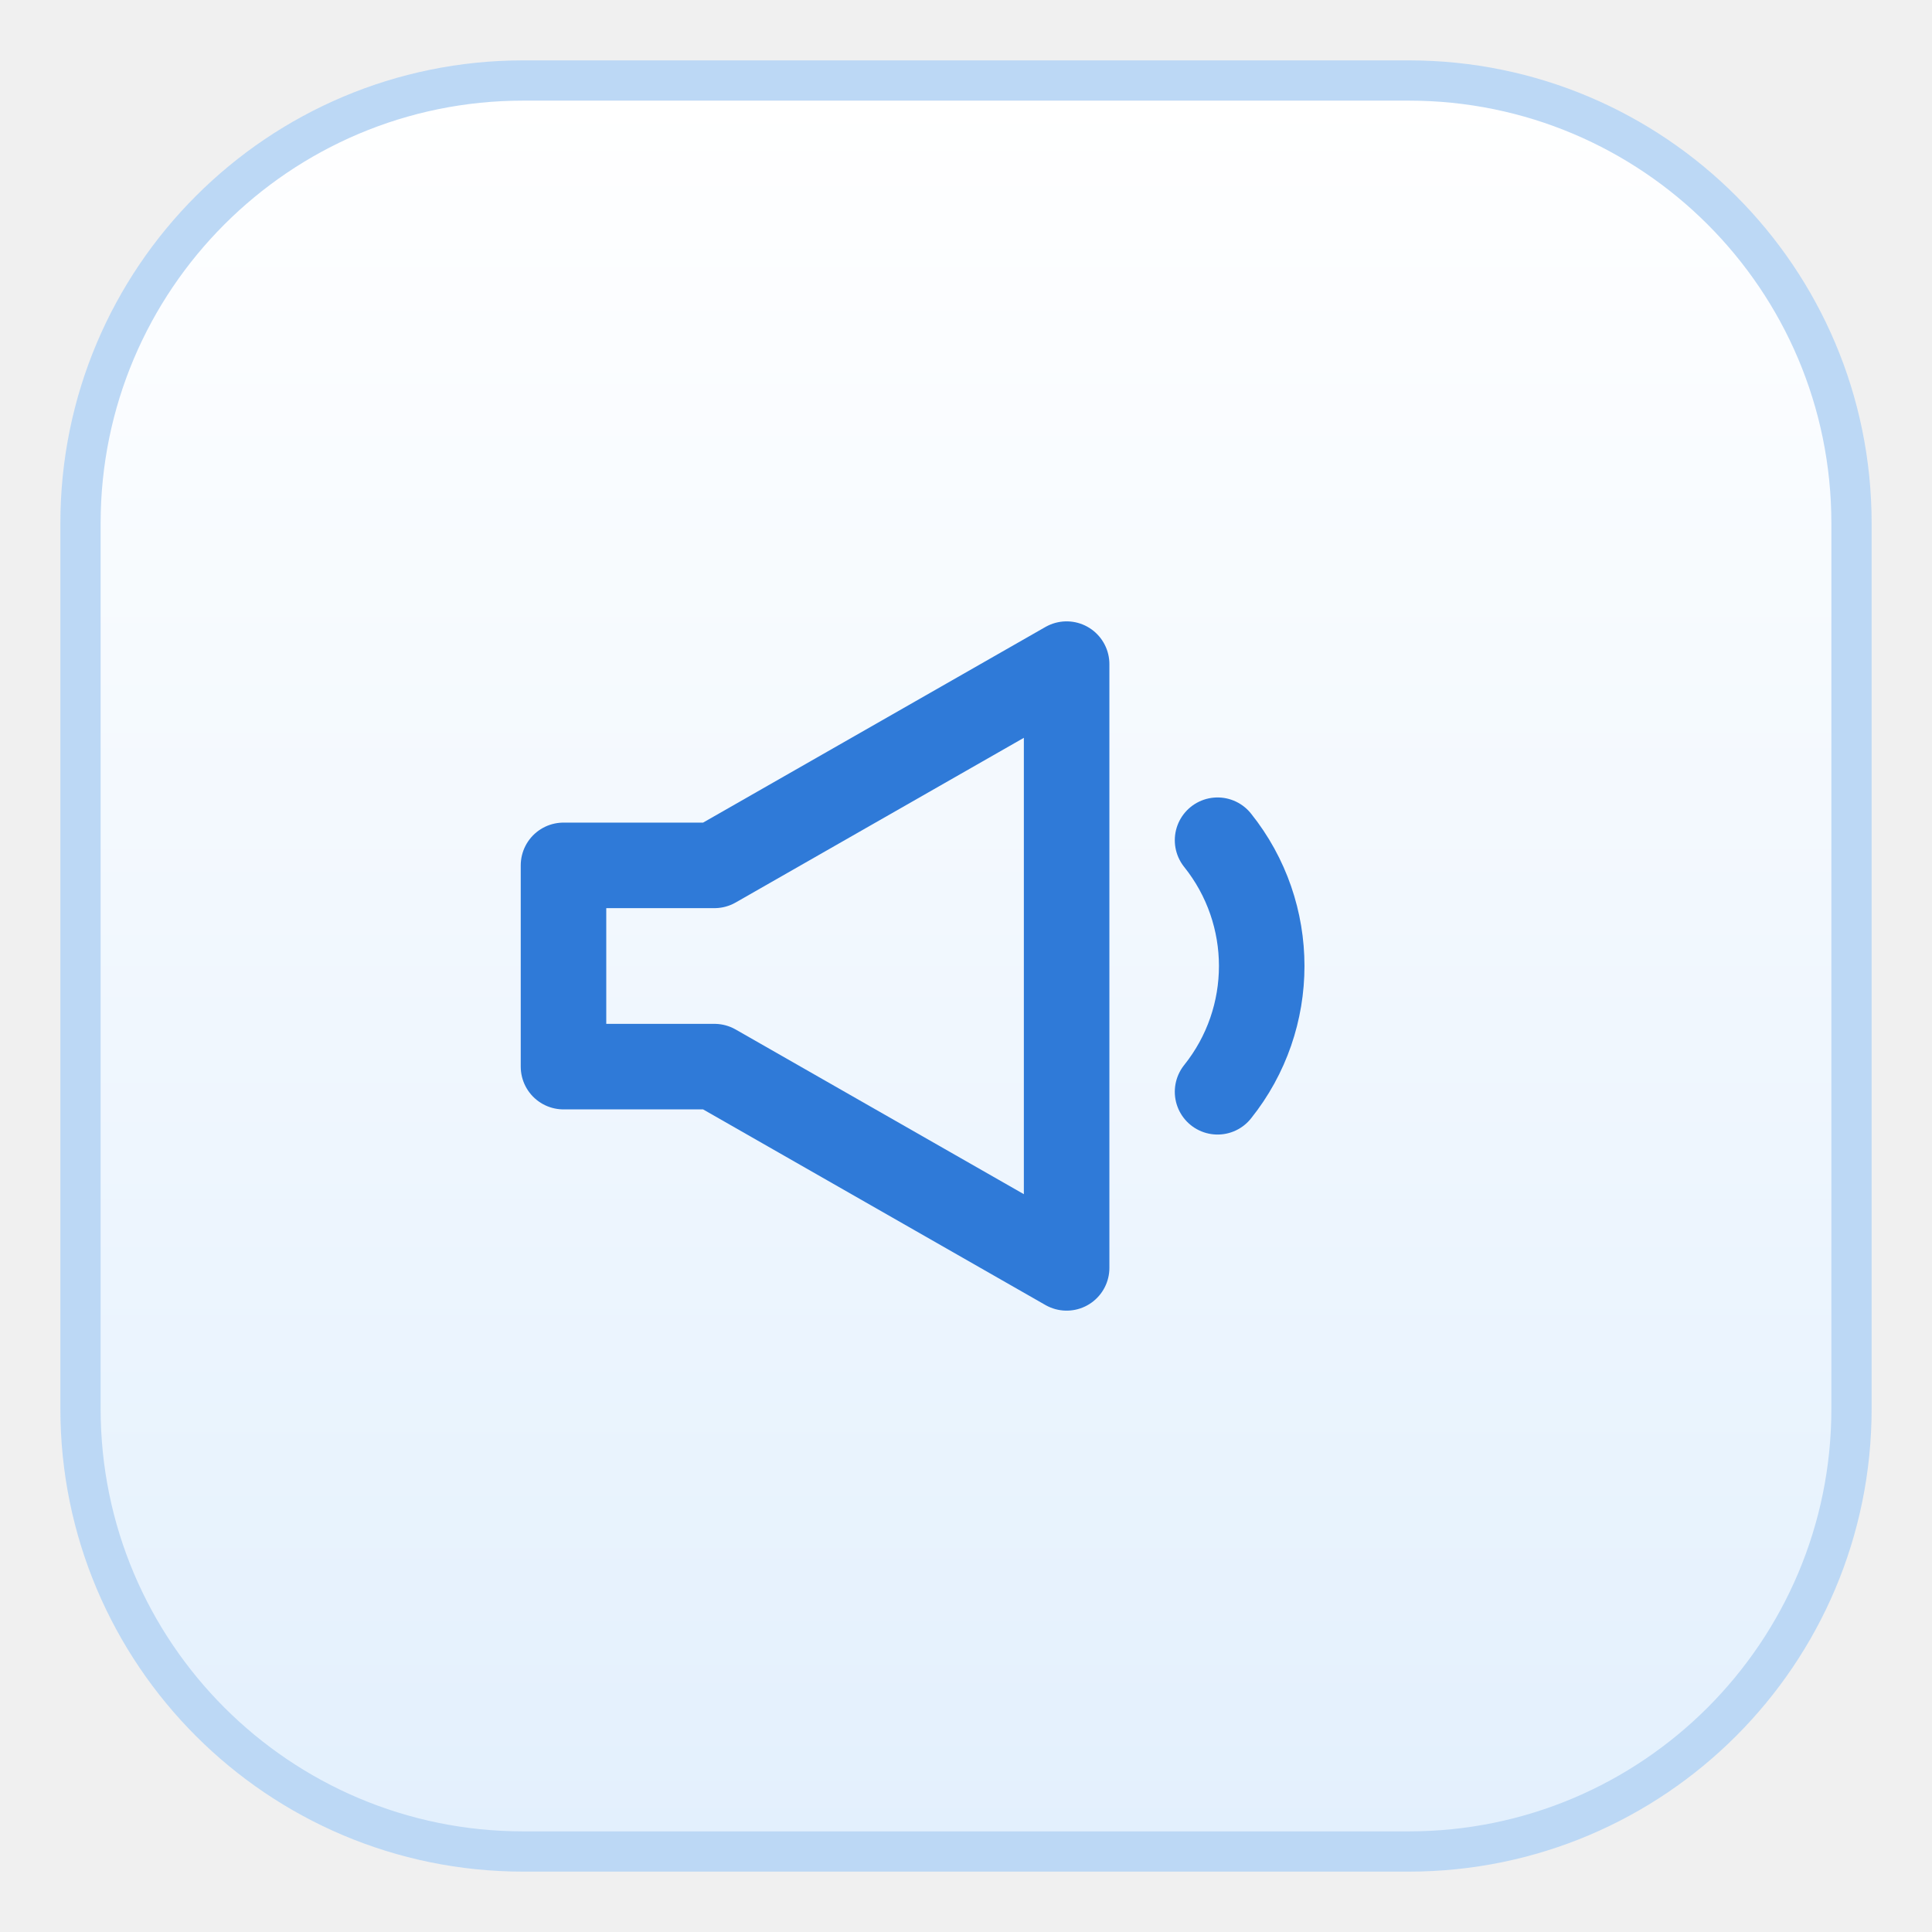
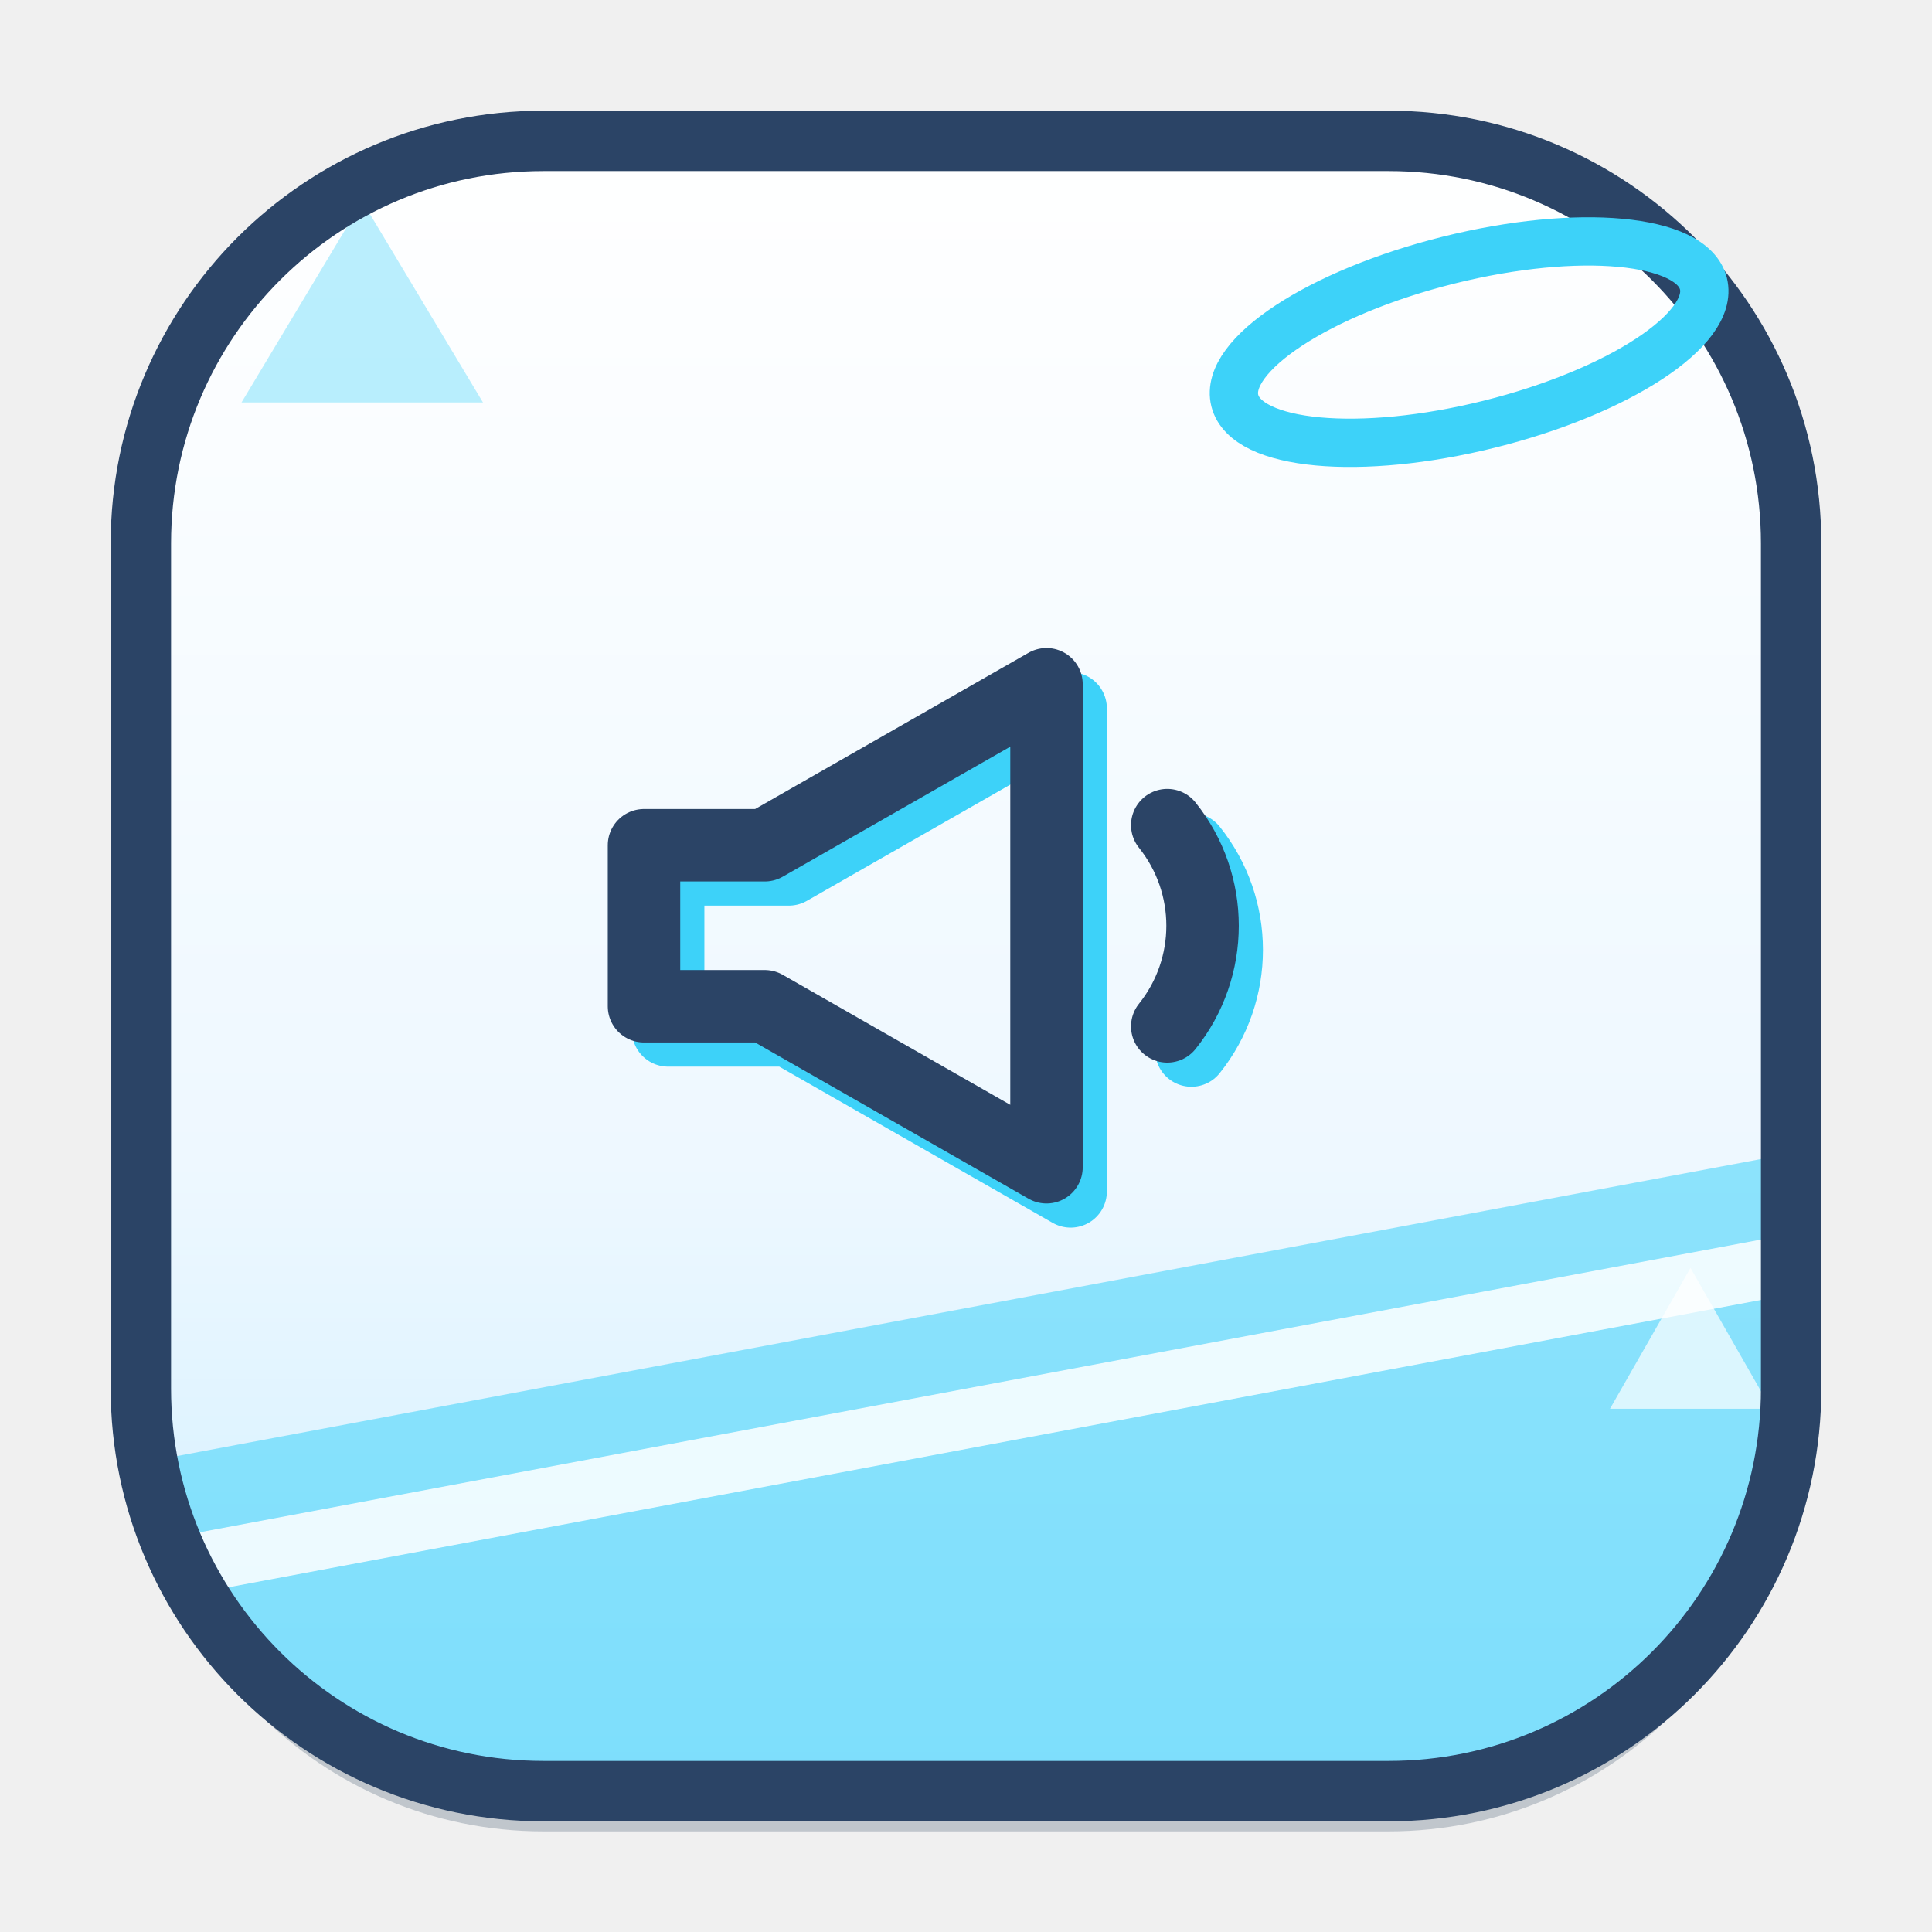
<svg xmlns="http://www.w3.org/2000/svg" width="96" height="96" viewBox="0 0 96 96">
  <defs>
-     <linearGradient id="t" x1="0" y1="0" x2="0" y2="1">
+     <linearGradient id="bg" x1="0" y1="0" x2="0" y2="1">
      <stop offset="0" stop-color="#ffffff" />
-       <stop offset="1" stop-color="#e3f0fd" />
+       <stop offset=".62" stop-color="#eef8ff" />
+       <stop offset="1" stop-color="#cdeeff" />
    </linearGradient>
+     <clipPath id="c">
+       <rect x="7" y="7" width="82" height="82" rx="20" />
+     </clipPath>
  </defs>
-   <rect x="4" y="4" width="88" height="88" rx="22" fill="url(#t)" stroke="#bcd8f5" stroke-width="2" />
-   <g transform="translate(18 18) scale(2.5)" fill="none" stroke="#2f7ad8" stroke-width="1.7" stroke-linecap="round" stroke-linejoin="round">
-     <path d="M4 10v4h3l7 4V6L7 10z" />
-     <path d="M17 9.5a4 4 0 0 1 0 5" />
+   <rect x="7" y="9" width="82" height="82" rx="20" fill="#16304f" opacity=".22" />
+   <rect x="7" y="7" width="82" height="82" rx="20" fill="url(#bg)" />
+   <g clip-path="url(#c)">
+     <path d="M0 74 L96 56 L96 96 L0 96 Z" fill="#3dd2f9" opacity=".55" />
+     <path d="M0 78 L96 60 L96 63 L0 81 Z" fill="#ffffff" opacity=".85" />
+     <path d="M12 20 l6 -10 l6 10 z" fill="#3dd2f9" opacity=".35" />
+     <path d="M80 70 l4 -7 l4 7 z" fill="#ffffff" opacity=".7" />
+   </g>
+   <rect x="7" y="7" width="82" height="82" rx="20" fill="none" stroke="#2b4466" stroke-width="3" />
+   <ellipse cx="73" cy="17" rx="12" ry="4.2" fill="none" stroke="#3dd2f9" stroke-width="2.4" transform="rotate(-14 73 17)" />
+   <g transform="translate(24 22) scale(2)">
+     <g transform="translate(.6 .6)" stroke="#3dd2f9">
+       <g fill="none" stroke-width="1.8" stroke-linecap="round" stroke-linejoin="round">
+         <path d="M4 10v4h3l7 4V6L7 10z" />
+         <path d="M17 9.5a4 4 0 0 1 0 5" />
+       </g>
+     </g>
+     <g stroke="#2b4466">
+       <g fill="none" stroke-width="1.8" stroke-linecap="round" stroke-linejoin="round">
+         <path d="M4 10v4h3l7 4V6L7 10z" />
+         <path d="M17 9.5a4 4 0 0 1 0 5" />
+       </g>
+     </g>
  </g>
</svg>
